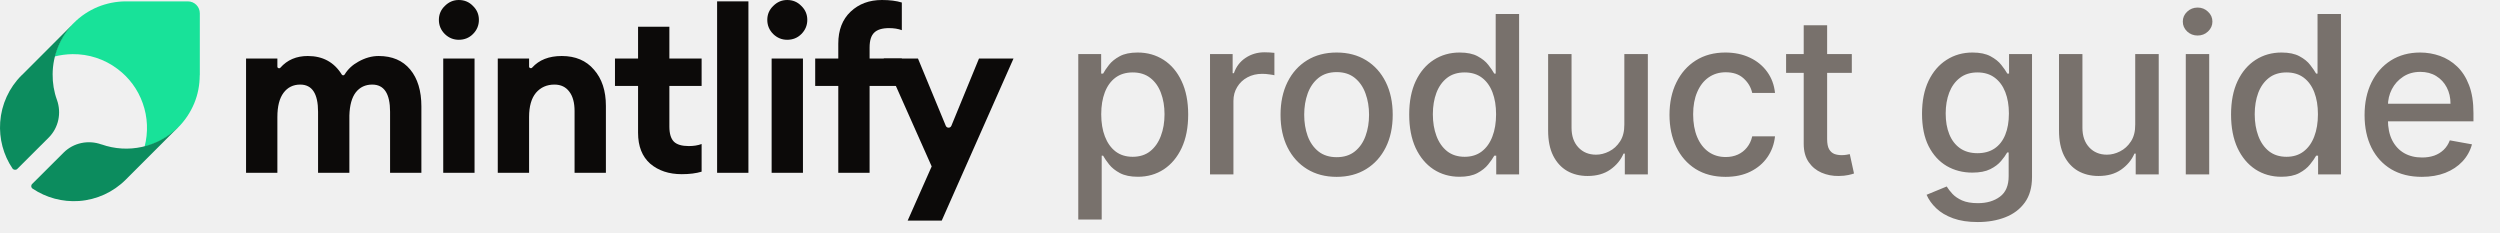
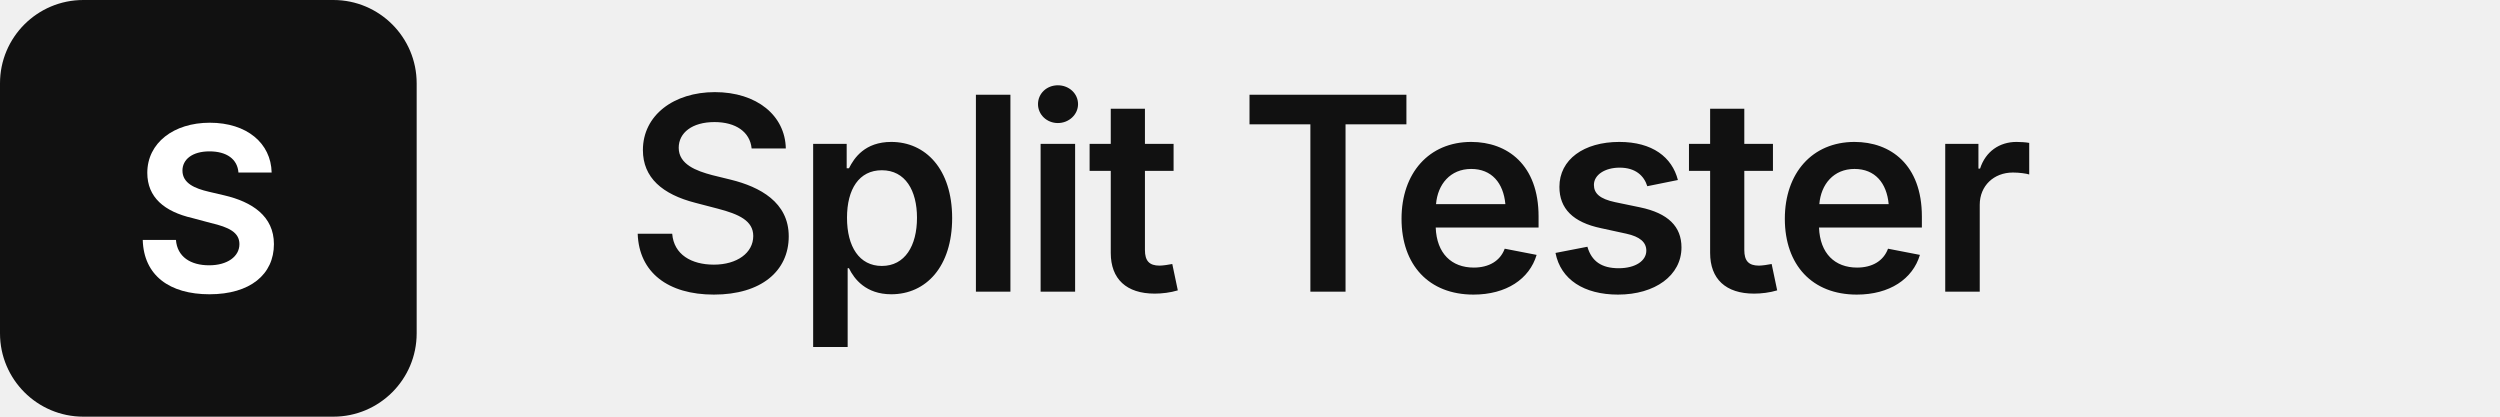
- <svg xmlns="http://www.w3.org/2000/svg" width="204" height="19" viewBox="0 0 204 19" fill="none">
-   <path d="M76.846 18H74.066L76.025 13.579L72.108 4.775H74.906L77.176 10.266C77.26 10.469 77.549 10.469 77.632 10.265L79.886 4.775H82.703L76.846 18Z" fill="#0C0A09" />
-   <path d="M68.404 14.101V7.013H66.52V4.775H68.404V3.563C68.404 2.456 68.74 1.585 69.411 0.951C70.082 0.317 70.934 0 71.966 0C72.601 0 73.141 0.068 73.589 0.205V2.462C73.291 2.35 72.943 2.294 72.545 2.294C71.985 2.294 71.581 2.419 71.332 2.667C71.084 2.904 70.959 3.308 70.959 3.88V4.775H73.589V7.013H70.959V14.101H68.404Z" fill="#0C0A09" />
-   <path d="M64.234 3.246C63.798 3.246 63.419 3.09 63.096 2.779C62.773 2.456 62.611 2.07 62.611 1.623C62.611 1.175 62.773 0.796 63.096 0.485C63.419 0.162 63.798 0 64.234 0C64.694 0 65.079 0.162 65.39 0.485C65.713 0.796 65.875 1.175 65.875 1.623C65.875 2.07 65.713 2.456 65.39 2.779C65.079 3.09 64.694 3.246 64.234 3.246ZM62.965 14.101V4.775H65.521V14.101H62.965Z" fill="#0C0A09" />
-   <path d="M58.516 14.101V0.112H61.071V14.101H58.516Z" fill="#0C0A09" />
-   <path d="M55.629 14.213C54.584 14.213 53.726 13.927 53.055 13.355C52.396 12.771 52.066 11.932 52.066 10.837V7.013H50.182V4.775H52.066V2.182H54.621V4.775H57.252V7.013H54.621V10.334C54.621 10.906 54.746 11.316 54.995 11.565C55.243 11.801 55.647 11.919 56.207 11.919C56.605 11.919 56.953 11.863 57.252 11.751V14.008C56.804 14.145 56.263 14.213 55.629 14.213Z" fill="#0C0A09" />
-   <path d="M40.618 14.102V4.775H43.173V5.436C43.173 5.558 43.339 5.612 43.42 5.521C43.989 4.887 44.796 4.57 45.84 4.57C46.96 4.57 47.836 4.943 48.471 5.689C49.117 6.423 49.441 7.405 49.441 8.636V14.102H46.885V9.065C46.885 8.381 46.742 7.853 46.456 7.48C46.17 7.094 45.766 6.902 45.244 6.902C44.622 6.902 44.118 7.126 43.733 7.573C43.36 8.021 43.173 8.68 43.173 9.55V14.102H40.618Z" fill="#0C0A09" />
-   <path d="M37.436 3.246C37.001 3.246 36.622 3.09 36.298 2.779C35.975 2.456 35.813 2.07 35.813 1.623C35.813 1.175 35.975 0.796 36.298 0.485C36.622 0.162 37.001 0 37.436 0C37.896 0 38.282 0.162 38.593 0.485C38.916 0.796 39.078 1.175 39.078 1.623C39.078 2.07 38.916 2.456 38.593 2.779C38.282 3.09 37.896 3.246 37.436 3.246ZM36.168 14.101V4.775H38.723V14.101H36.168Z" fill="#0C0A09" />
-   <path d="M31.83 14.102V9.121C31.83 7.642 31.345 6.902 30.375 6.902C29.815 6.902 29.367 7.113 29.032 7.536C28.708 7.959 28.534 8.587 28.509 9.42V14.102H25.954V9.121C25.954 7.642 25.469 6.902 24.499 6.902C23.927 6.902 23.473 7.126 23.137 7.573C22.802 8.021 22.634 8.68 22.634 9.55V14.102H20.078V4.775H22.634V5.443C22.634 5.564 22.797 5.618 22.877 5.527C23.44 4.889 24.186 4.57 25.115 4.57C26.341 4.57 27.266 5.075 27.889 6.084C27.941 6.168 28.068 6.167 28.12 6.082C28.389 5.644 28.761 5.296 29.237 5.036C29.784 4.726 30.337 4.57 30.897 4.57C32.004 4.57 32.862 4.937 33.471 5.671C34.08 6.404 34.385 7.412 34.385 8.692V14.102H31.83Z" fill="#0C0A09" />
-   <path d="M16.305 6.139V1.086C16.305 0.544 15.865 0.112 15.331 0.112H10.281C9.488 0.112 8.702 0.269 7.972 0.568C7.242 0.874 6.574 1.314 6.016 1.88L5.977 1.919C5.239 2.666 4.713 3.593 4.446 4.614C4.925 4.488 5.419 4.426 5.914 4.418C7.234 4.402 8.53 4.826 9.582 5.62C10.532 6.327 11.255 7.301 11.648 8.425C12.056 9.564 12.103 10.806 11.797 11.977C12.81 11.71 13.745 11.183 14.491 10.444L14.53 10.405C15.088 9.847 15.535 9.179 15.842 8.449C16.148 7.718 16.297 6.932 16.297 6.139H16.305Z" fill="#18E299" />
-   <path d="M4.295 6.053C4.303 4.503 4.921 3.016 6.008 1.904L1.807 6.108C1.791 6.124 1.775 6.131 1.76 6.147C0.735 7.165 0.117 8.527 0.015 9.967C-0.079 11.313 0.273 12.644 1.024 13.756C1.096 13.862 1.29 13.897 1.4 13.795L3.974 11.227C4.78 10.421 5.03 9.223 4.647 8.151C4.404 7.486 4.287 6.773 4.295 6.053Z" fill="#0C8C5E" />
-   <path d="M14.506 10.406C13.7 11.196 12.69 11.744 11.595 11.987C10.492 12.23 9.349 12.159 8.285 11.784C8.285 11.784 8.277 11.784 8.27 11.784C7.198 11.4 6.001 11.65 5.195 12.449L2.62 15.016C2.511 15.126 2.527 15.306 2.66 15.392C3.771 16.136 5.101 16.496 6.447 16.402C7.886 16.3 9.24 15.682 10.265 14.656L10.304 14.617L14.506 10.414V10.406Z" fill="#0C8C5E" />
-   <path d="M87.987 17.914V4.414H89.854V6.006H90.014C90.124 5.801 90.284 5.565 90.493 5.296C90.702 5.028 90.992 4.793 91.362 4.593C91.733 4.389 92.223 4.286 92.833 4.286C93.625 4.286 94.333 4.487 94.955 4.887C95.577 5.288 96.065 5.865 96.418 6.62C96.776 7.374 96.956 8.281 96.956 9.343C96.956 10.404 96.779 11.313 96.425 12.072C96.071 12.826 95.585 13.408 94.968 13.817C94.35 14.222 93.644 14.424 92.852 14.424C92.255 14.424 91.767 14.324 91.388 14.124C91.013 13.924 90.719 13.689 90.506 13.421C90.293 13.152 90.129 12.914 90.014 12.705H89.899V17.914H87.987ZM89.86 9.323C89.86 10.014 89.96 10.619 90.161 11.139C90.361 11.659 90.651 12.066 91.03 12.36C91.409 12.649 91.874 12.794 92.424 12.794C92.995 12.794 93.472 12.643 93.855 12.34C94.239 12.034 94.529 11.618 94.725 11.094C94.925 10.57 95.025 9.98 95.025 9.323C95.025 8.676 94.927 8.094 94.731 7.578C94.539 7.063 94.249 6.656 93.862 6.357C93.478 6.059 92.999 5.91 92.424 5.91C91.87 5.91 91.401 6.053 91.017 6.338C90.638 6.624 90.35 7.022 90.154 7.534C89.958 8.045 89.86 8.642 89.86 9.323ZM98.737 14.232V4.414H100.584V5.974H100.686C100.865 5.445 101.181 5.03 101.632 4.727C102.088 4.421 102.604 4.267 103.179 4.267C103.299 4.267 103.439 4.271 103.601 4.28C103.767 4.289 103.897 4.299 103.991 4.312V6.14C103.914 6.119 103.778 6.095 103.582 6.07C103.386 6.04 103.19 6.025 102.994 6.025C102.542 6.025 102.14 6.121 101.786 6.313C101.436 6.5 101.159 6.762 100.955 7.099C100.75 7.431 100.648 7.811 100.648 8.237V14.232H98.737ZM109.069 14.431C108.149 14.431 107.345 14.22 106.659 13.798C105.973 13.376 105.441 12.786 105.061 12.027C104.682 11.269 104.492 10.382 104.492 9.368C104.492 8.35 104.682 7.459 105.061 6.696C105.441 5.933 105.973 5.341 106.659 4.919C107.345 4.497 108.149 4.286 109.069 4.286C109.99 4.286 110.793 4.497 111.479 4.919C112.165 5.341 112.698 5.933 113.077 6.696C113.456 7.459 113.646 8.35 113.646 9.368C113.646 10.382 113.456 11.269 113.077 12.027C112.698 12.786 112.165 13.376 111.479 13.798C110.793 14.22 109.99 14.431 109.069 14.431ZM109.076 12.826C109.672 12.826 110.166 12.668 110.558 12.353C110.95 12.038 111.24 11.618 111.428 11.094C111.62 10.57 111.715 9.992 111.715 9.362C111.715 8.735 111.62 8.16 111.428 7.636C111.24 7.107 110.95 6.683 110.558 6.364C110.166 6.044 109.672 5.884 109.076 5.884C108.475 5.884 107.976 6.044 107.58 6.364C107.188 6.683 106.896 7.107 106.704 7.636C106.517 8.16 106.423 8.735 106.423 9.362C106.423 9.992 106.517 10.57 106.704 11.094C106.896 11.618 107.188 12.038 107.58 12.353C107.976 12.668 108.475 12.826 109.076 12.826ZM119.095 14.424C118.302 14.424 117.595 14.222 116.972 13.817C116.355 13.408 115.869 12.826 115.515 12.072C115.166 11.313 114.991 10.404 114.991 9.343C114.991 8.281 115.168 7.374 115.521 6.62C115.879 5.865 116.369 5.288 116.992 4.887C117.614 4.487 118.319 4.286 119.107 4.286C119.717 4.286 120.207 4.389 120.578 4.593C120.953 4.793 121.242 5.028 121.447 5.296C121.656 5.565 121.818 5.801 121.933 6.006H122.048V1.142H123.959V14.232H122.092V12.705H121.933C121.818 12.914 121.651 13.152 121.434 13.421C121.221 13.689 120.927 13.924 120.552 14.124C120.177 14.324 119.691 14.424 119.095 14.424ZM119.516 12.794C120.066 12.794 120.531 12.649 120.91 12.36C121.293 12.066 121.583 11.659 121.779 11.139C121.98 10.619 122.08 10.014 122.08 9.323C122.08 8.642 121.982 8.045 121.786 7.534C121.59 7.022 121.302 6.624 120.923 6.338C120.543 6.053 120.075 5.91 119.516 5.91C118.941 5.91 118.462 6.059 118.078 6.357C117.695 6.656 117.405 7.063 117.209 7.578C117.017 8.094 116.921 8.676 116.921 9.323C116.921 9.98 117.019 10.57 117.215 11.094C117.411 11.618 117.701 12.034 118.085 12.34C118.472 12.643 118.95 12.794 119.516 12.794ZM132.546 10.161V4.414H134.464V14.232H132.585V12.532H132.482C132.256 13.056 131.894 13.493 131.396 13.842C130.901 14.188 130.286 14.36 129.548 14.36C128.918 14.36 128.359 14.222 127.874 13.945C127.392 13.664 127.013 13.248 126.736 12.698C126.463 12.149 126.327 11.469 126.327 10.659V4.414H128.238V10.429C128.238 11.098 128.423 11.631 128.794 12.027C129.165 12.424 129.646 12.622 130.239 12.622C130.597 12.622 130.952 12.532 131.306 12.353C131.664 12.174 131.96 11.904 132.195 11.541C132.433 11.179 132.55 10.719 132.546 10.161ZM140.807 14.431C139.857 14.431 139.039 14.215 138.353 13.785C137.671 13.35 137.147 12.752 136.78 11.989C136.414 11.226 136.231 10.352 136.231 9.368C136.231 8.371 136.418 7.491 136.793 6.728C137.168 5.961 137.697 5.362 138.378 4.932C139.06 4.502 139.864 4.286 140.788 4.286C141.534 4.286 142.199 4.425 142.783 4.702C143.366 4.975 143.837 5.358 144.195 5.852C144.557 6.347 144.773 6.924 144.841 7.585H142.981C142.878 7.124 142.644 6.728 142.278 6.396C141.915 6.063 141.43 5.897 140.82 5.897C140.288 5.897 139.821 6.038 139.42 6.319C139.024 6.596 138.715 6.992 138.494 7.508C138.272 8.019 138.161 8.624 138.161 9.323C138.161 10.039 138.27 10.657 138.487 11.177C138.704 11.697 139.011 12.1 139.408 12.385C139.808 12.671 140.279 12.813 140.82 12.813C141.182 12.813 141.511 12.747 141.805 12.615C142.103 12.479 142.352 12.285 142.552 12.034C142.757 11.782 142.9 11.48 142.981 11.126H144.841C144.773 11.761 144.566 12.328 144.221 12.826C143.876 13.325 143.413 13.717 142.834 14.002C142.258 14.288 141.583 14.431 140.807 14.431ZM151.108 4.414V5.948H145.745V4.414H151.108ZM147.183 2.062H149.094V11.35C149.094 11.72 149.15 11.999 149.26 12.187C149.371 12.37 149.514 12.496 149.689 12.564C149.868 12.628 150.062 12.66 150.27 12.66C150.424 12.66 150.558 12.649 150.673 12.628C150.788 12.607 150.878 12.59 150.942 12.577L151.287 14.156C151.176 14.198 151.018 14.241 150.814 14.284C150.609 14.33 150.354 14.356 150.047 14.36C149.544 14.369 149.075 14.279 148.64 14.092C148.206 13.904 147.854 13.614 147.586 13.223C147.317 12.83 147.183 12.338 147.183 11.746V2.062ZM161.382 18.119C160.602 18.119 159.931 18.017 159.369 17.812C158.81 17.607 158.354 17.337 158.001 17C157.647 16.663 157.383 16.295 157.208 15.894L158.851 15.217C158.966 15.404 159.119 15.602 159.311 15.811C159.507 16.024 159.771 16.205 160.104 16.355C160.44 16.504 160.873 16.578 161.401 16.578C162.126 16.578 162.724 16.401 163.197 16.048C163.67 15.698 163.907 15.14 163.907 14.373V12.443H163.786C163.67 12.652 163.504 12.884 163.287 13.139C163.074 13.395 162.78 13.617 162.405 13.804C162.03 13.992 161.542 14.085 160.941 14.085C160.166 14.085 159.467 13.904 158.844 13.542C158.227 13.176 157.737 12.636 157.374 11.925C157.016 11.209 156.837 10.329 156.837 9.285C156.837 8.241 157.014 7.346 157.368 6.6C157.726 5.855 158.216 5.284 158.838 4.887C159.46 4.487 160.166 4.286 160.954 4.286C161.563 4.286 162.055 4.389 162.43 4.593C162.805 4.793 163.097 5.028 163.306 5.296C163.519 5.565 163.683 5.801 163.798 6.006H163.939V4.414H165.812V14.45C165.812 15.293 165.616 15.986 165.224 16.527C164.832 17.068 164.301 17.469 163.632 17.729C162.967 17.989 162.217 18.119 161.382 18.119ZM161.363 12.5C161.913 12.5 162.377 12.372 162.756 12.117C163.14 11.857 163.43 11.486 163.626 11.004C163.826 10.519 163.926 9.937 163.926 9.259C163.926 8.599 163.828 8.017 163.632 7.514C163.436 7.012 163.148 6.62 162.769 6.338C162.39 6.053 161.921 5.91 161.363 5.91C160.788 5.91 160.308 6.059 159.925 6.357C159.541 6.651 159.251 7.052 159.055 7.559C158.864 8.066 158.768 8.633 158.768 9.259C158.768 9.903 158.866 10.467 159.062 10.953C159.258 11.439 159.548 11.818 159.931 12.091C160.319 12.364 160.796 12.5 161.363 12.5ZM174.234 10.161V4.414H176.152V14.232H174.273V12.532H174.171C173.945 13.056 173.582 13.493 173.084 13.842C172.59 14.188 171.974 14.36 171.237 14.36C170.606 14.36 170.048 14.222 169.562 13.945C169.08 13.664 168.701 13.248 168.424 12.698C168.151 12.149 168.015 11.469 168.015 10.659V4.414H169.926V10.429C169.926 11.098 170.112 11.631 170.482 12.027C170.853 12.424 171.335 12.622 171.927 12.622C172.285 12.622 172.641 12.532 172.994 12.353C173.352 12.174 173.649 11.904 173.883 11.541C174.122 11.179 174.239 10.719 174.234 10.161ZM178.36 14.232V4.414H180.271V14.232H178.36ZM179.325 2.899C178.993 2.899 178.707 2.789 178.469 2.567C178.234 2.341 178.117 2.073 178.117 1.762C178.117 1.446 178.234 1.178 178.469 0.956C178.707 0.73 178.993 0.617 179.325 0.617C179.658 0.617 179.941 0.73 180.175 0.956C180.414 1.178 180.533 1.446 180.533 1.762C180.533 2.073 180.414 2.341 180.175 2.567C179.941 2.789 179.658 2.899 179.325 2.899ZM186.158 14.424C185.365 14.424 184.658 14.222 184.036 13.817C183.418 13.408 182.932 12.826 182.578 12.072C182.229 11.313 182.054 10.404 182.054 9.343C182.054 8.281 182.231 7.374 182.585 6.62C182.943 5.865 183.433 5.288 184.055 4.887C184.677 4.487 185.382 4.286 186.171 4.286C186.78 4.286 187.27 4.389 187.641 4.593C188.016 4.793 188.306 5.028 188.51 5.296C188.719 5.565 188.881 5.801 188.996 6.006H189.111V1.142H191.022V14.232H189.156V12.705H188.996C188.881 12.914 188.715 13.152 188.497 13.421C188.284 13.689 187.99 13.924 187.615 14.124C187.24 14.324 186.755 14.424 186.158 14.424ZM186.58 12.794C187.13 12.794 187.594 12.649 187.973 12.36C188.357 12.066 188.647 11.659 188.843 11.139C189.043 10.619 189.143 10.014 189.143 9.323C189.143 8.642 189.045 8.045 188.849 7.534C188.653 7.022 188.365 6.624 187.986 6.338C187.607 6.053 187.138 5.91 186.58 5.91C186.005 5.91 185.525 6.059 185.142 6.357C184.758 6.656 184.468 7.063 184.272 7.578C184.081 8.094 183.985 8.676 183.985 9.323C183.985 9.98 184.083 10.57 184.279 11.094C184.475 11.618 184.764 12.034 185.148 12.34C185.536 12.643 186.013 12.794 186.58 12.794ZM197.622 14.431C196.654 14.431 195.821 14.224 195.122 13.81C194.428 13.393 193.891 12.807 193.512 12.053C193.137 11.294 192.949 10.406 192.949 9.387C192.949 8.382 193.137 7.495 193.512 6.728C193.891 5.961 194.419 5.362 195.097 4.932C195.779 4.502 196.575 4.286 197.487 4.286C198.041 4.286 198.578 4.378 199.098 4.561C199.618 4.745 200.085 5.032 200.498 5.424C200.911 5.816 201.237 6.325 201.476 6.952C201.715 7.574 201.834 8.33 201.834 9.221V9.899H194.029V8.467H199.961C199.961 7.964 199.859 7.519 199.654 7.131C199.45 6.739 199.162 6.43 198.791 6.204C198.425 5.978 197.994 5.865 197.5 5.865C196.963 5.865 196.494 5.997 196.094 6.262C195.698 6.521 195.391 6.862 195.173 7.284C194.96 7.702 194.854 8.156 194.854 8.646V9.764C194.854 10.421 194.969 10.979 195.199 11.439C195.433 11.899 195.759 12.251 196.177 12.494C196.595 12.732 197.083 12.852 197.641 12.852C198.003 12.852 198.333 12.801 198.632 12.698C198.93 12.592 199.188 12.434 199.405 12.225C199.622 12.017 199.789 11.759 199.904 11.452L201.713 11.778C201.568 12.31 201.308 12.777 200.933 13.178C200.562 13.574 200.095 13.883 199.533 14.105C198.975 14.322 198.338 14.431 197.622 14.431Z" fill="#78716C" />
+ <svg xmlns="http://www.w3.org/2000/svg" width="120" height="20" viewBox="0 0 120 20" fill="none">
+   <rect width="20" height="20" rx="4" fill="#111111" />
+   <text x="10" y="14" font-family="-apple-system, BlinkMacSystemFont, 'Segoe UI', sans-serif" font-size="11" font-weight="700" fill="#ffffff" text-anchor="middle" letter-spacing="-0.3">S</text>
+   <text x="30" y="14" font-family="-apple-system, BlinkMacSystemFont, 'Segoe UI', sans-serif" font-size="13" font-weight="600" fill="#111111" letter-spacing="-0.3">Split Tester</text>
</svg>
